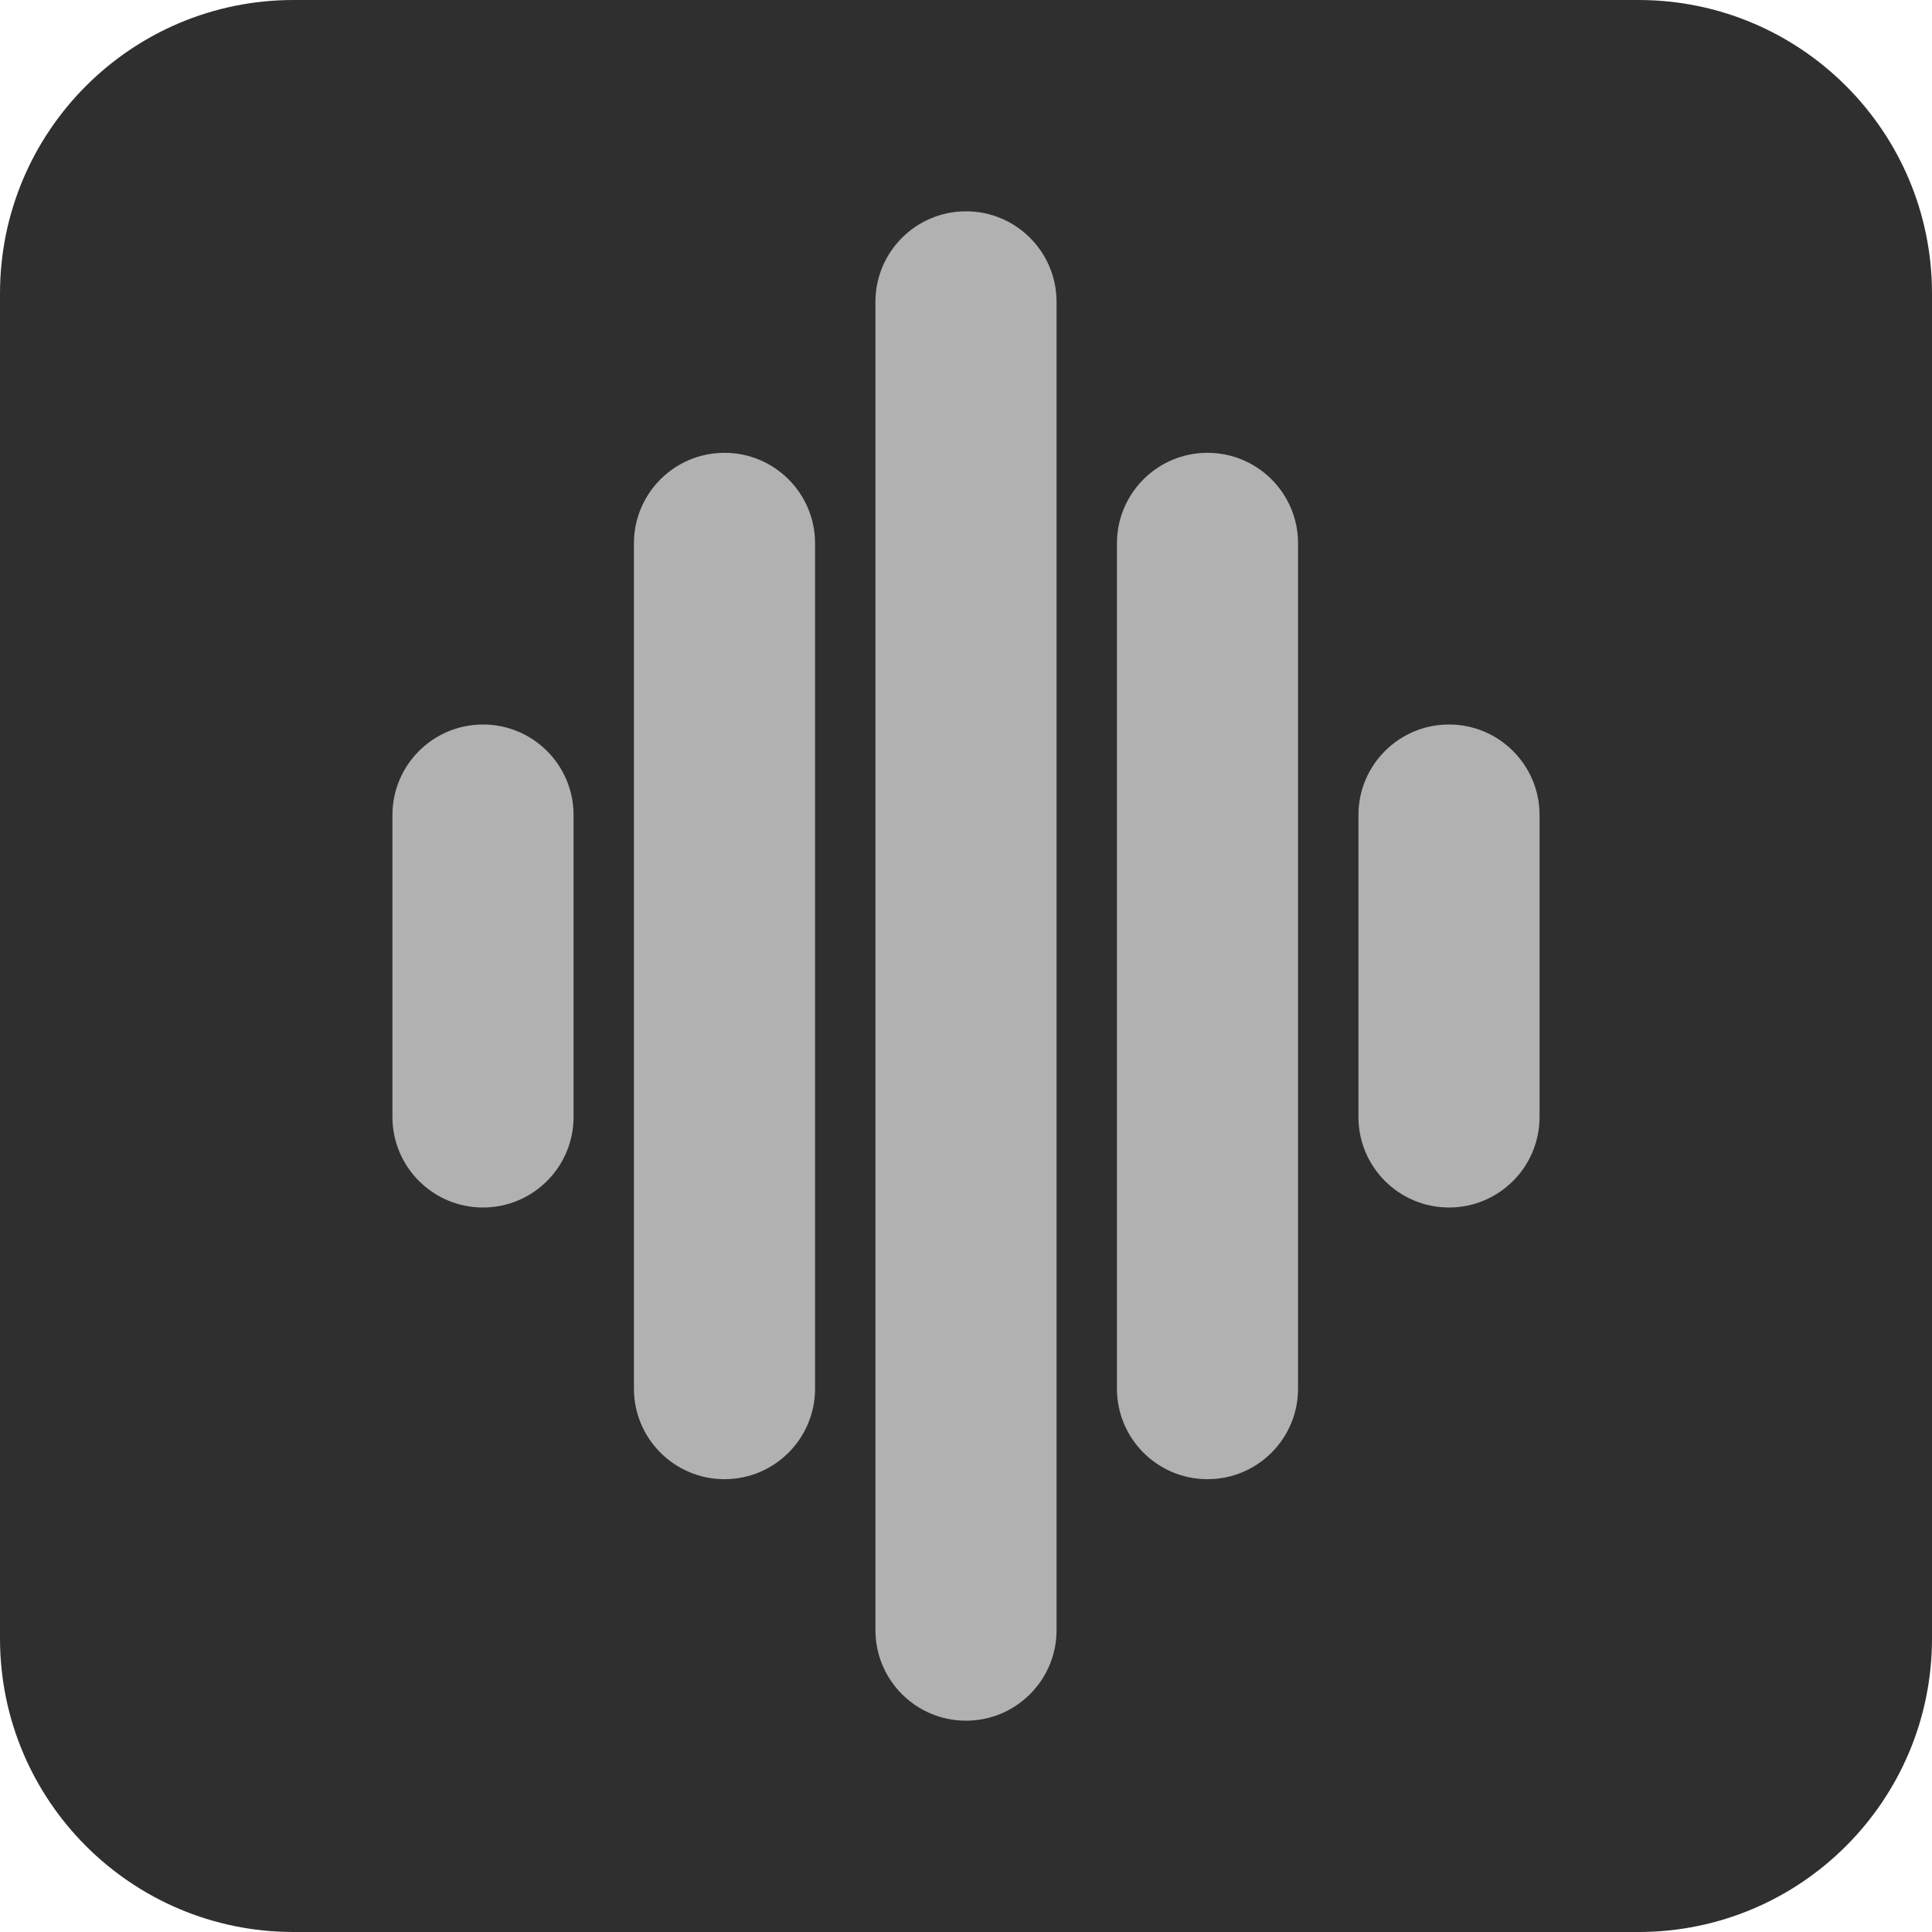
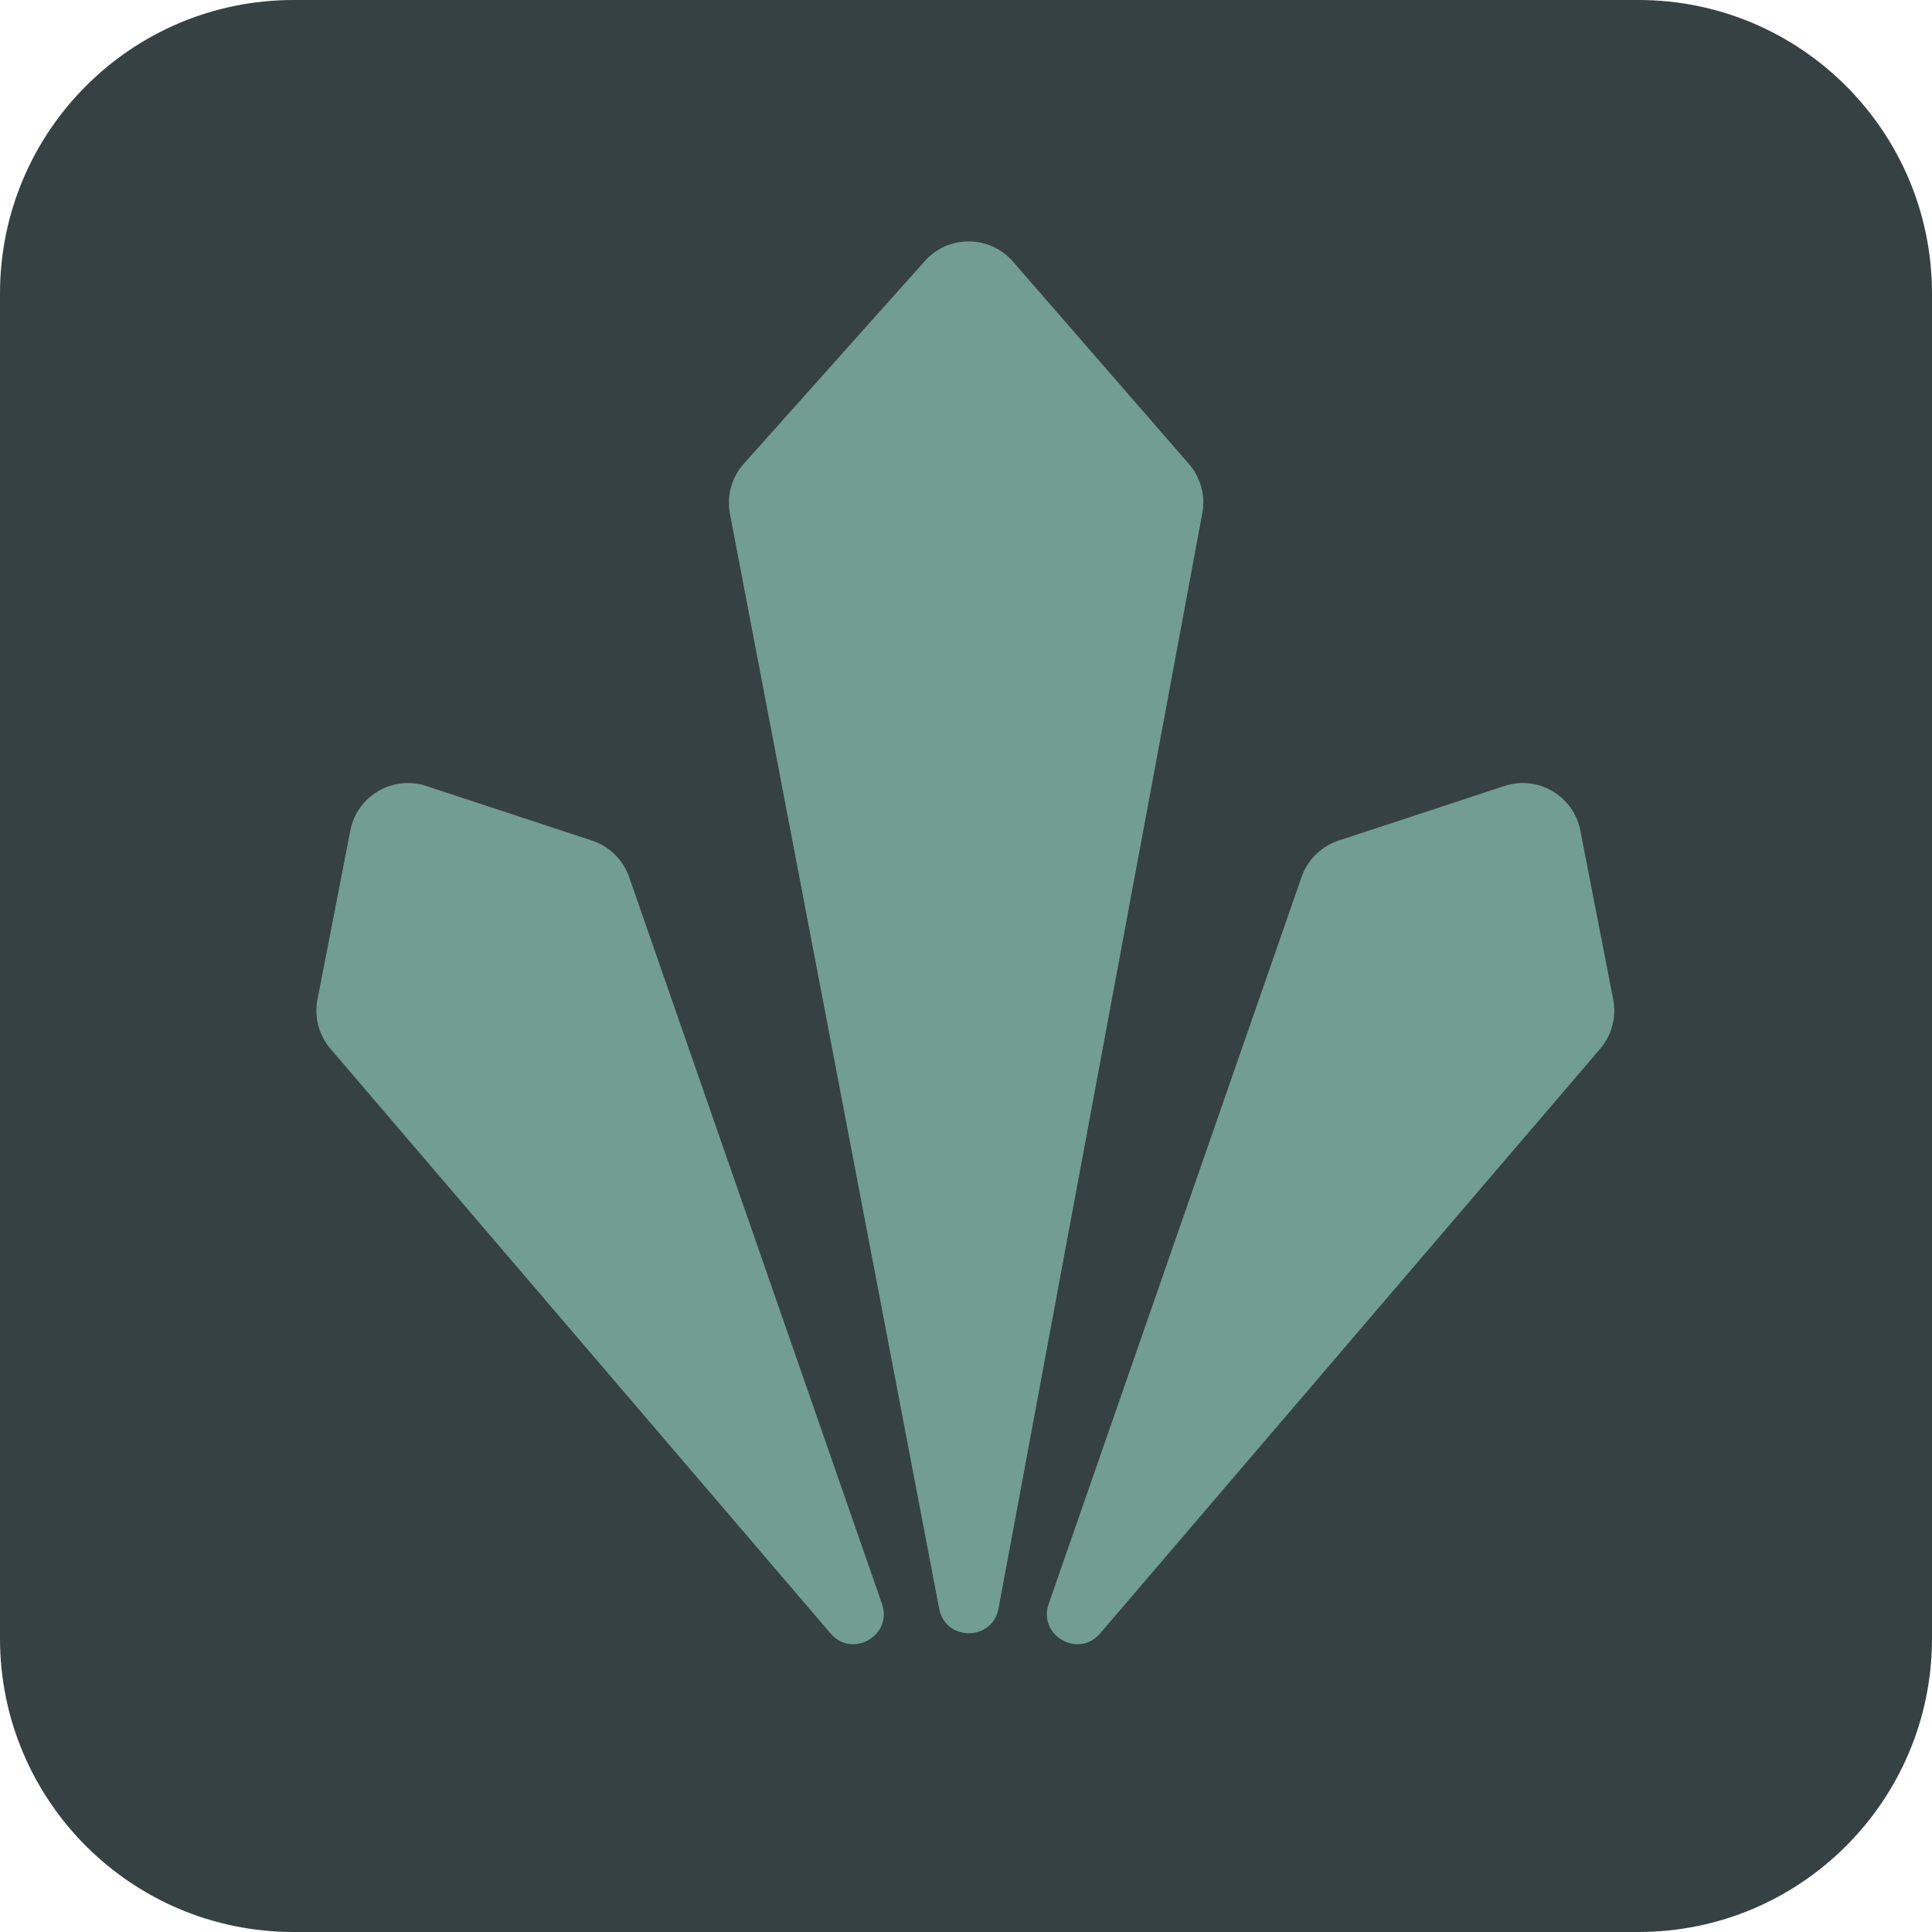
<svg xmlns="http://www.w3.org/2000/svg" width="64" height="64" viewBox="0 0 64 64" fill="none">
-   <rect width="64" height="64" rx="9.723" fill="#2F2F2F" />
-   <rect x="35" y="7" width="50" height="6" rx="3" transform="rotate(90 35 7)" fill="#B1B1B1" />
-   <rect x="27" y="15" width="34" height="6" rx="3" transform="rotate(90 27 15)" fill="#B1B1B1" />
-   <rect x="43" y="15" width="34" height="6" rx="3" transform="rotate(90 43 15)" fill="#B1B1B1" />
-   <rect x="51" y="24" width="16" height="6" rx="3" transform="rotate(90 51 24)" fill="#B1B1B1" />
-   <rect x="19" y="24" width="16" height="6" rx="3" transform="rotate(90 19 24)" fill="#B1B1B1" />
+   <rect width="64" height="64" rx="9.723" fill="#364143" />
+   <path d="M33.077 53.287C32.875 54.373 31.319 54.377 31.112 53.291L24.18 17.021C24.067 16.426 24.237 15.813 24.64 15.361L30.637 8.646C31.417 7.772 32.787 7.782 33.555 8.665L39.384 15.369C39.773 15.817 39.937 16.417 39.828 17.001L33.077 53.287Z" fill="#729D92" />
+   <path d="M36.443 54.11C35.725 54.95 34.376 54.176 34.739 53.132L43.115 29.054C43.313 28.482 43.768 28.035 44.343 27.846L49.834 26.037C50.946 25.671 52.128 26.363 52.351 27.513L53.439 33.107C53.553 33.689 53.394 34.291 53.008 34.742L36.443 54.11Z" fill="#729D92" />
+   <path d="M27.513 54.11C28.231 54.95 29.58 54.176 29.217 53.132L20.841 29.054C20.642 28.482 20.188 28.035 19.613 27.846L14.122 26.037C13.01 25.671 11.828 26.363 11.605 27.513L10.517 33.107C10.403 33.689 10.562 34.291 10.947 34.742L27.513 54.11Z" fill="#729D92" />
</svg>
